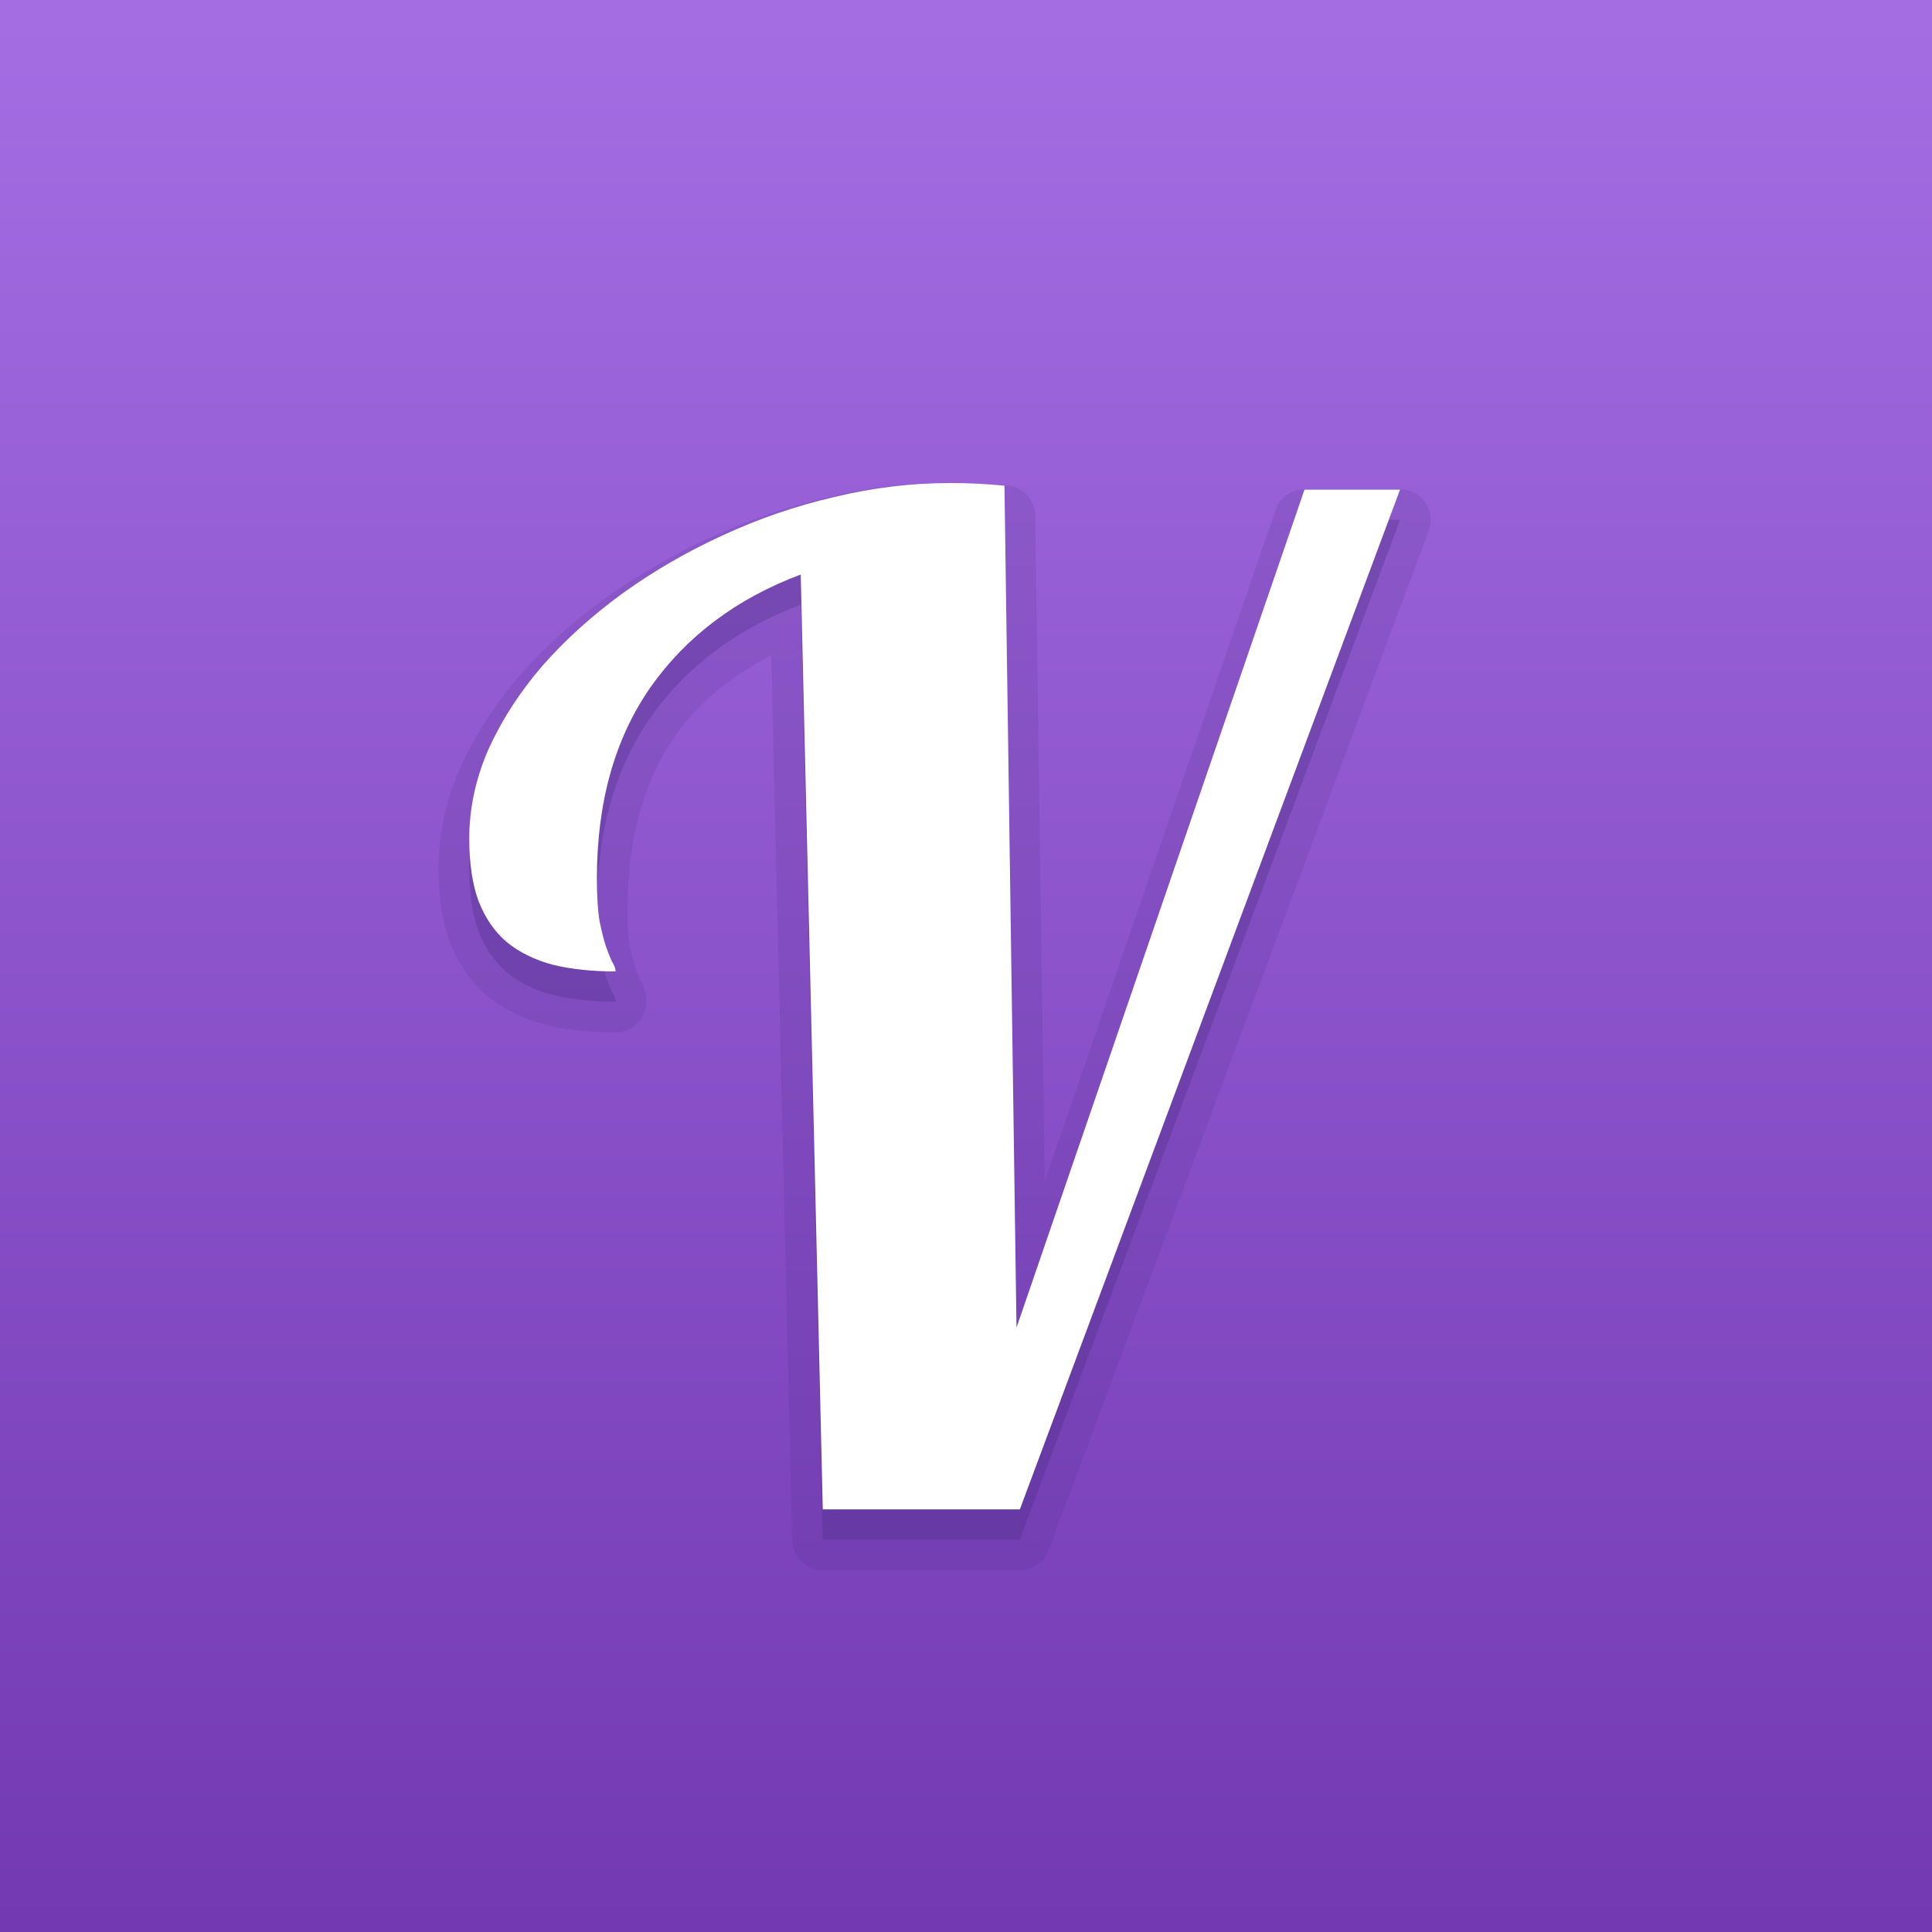
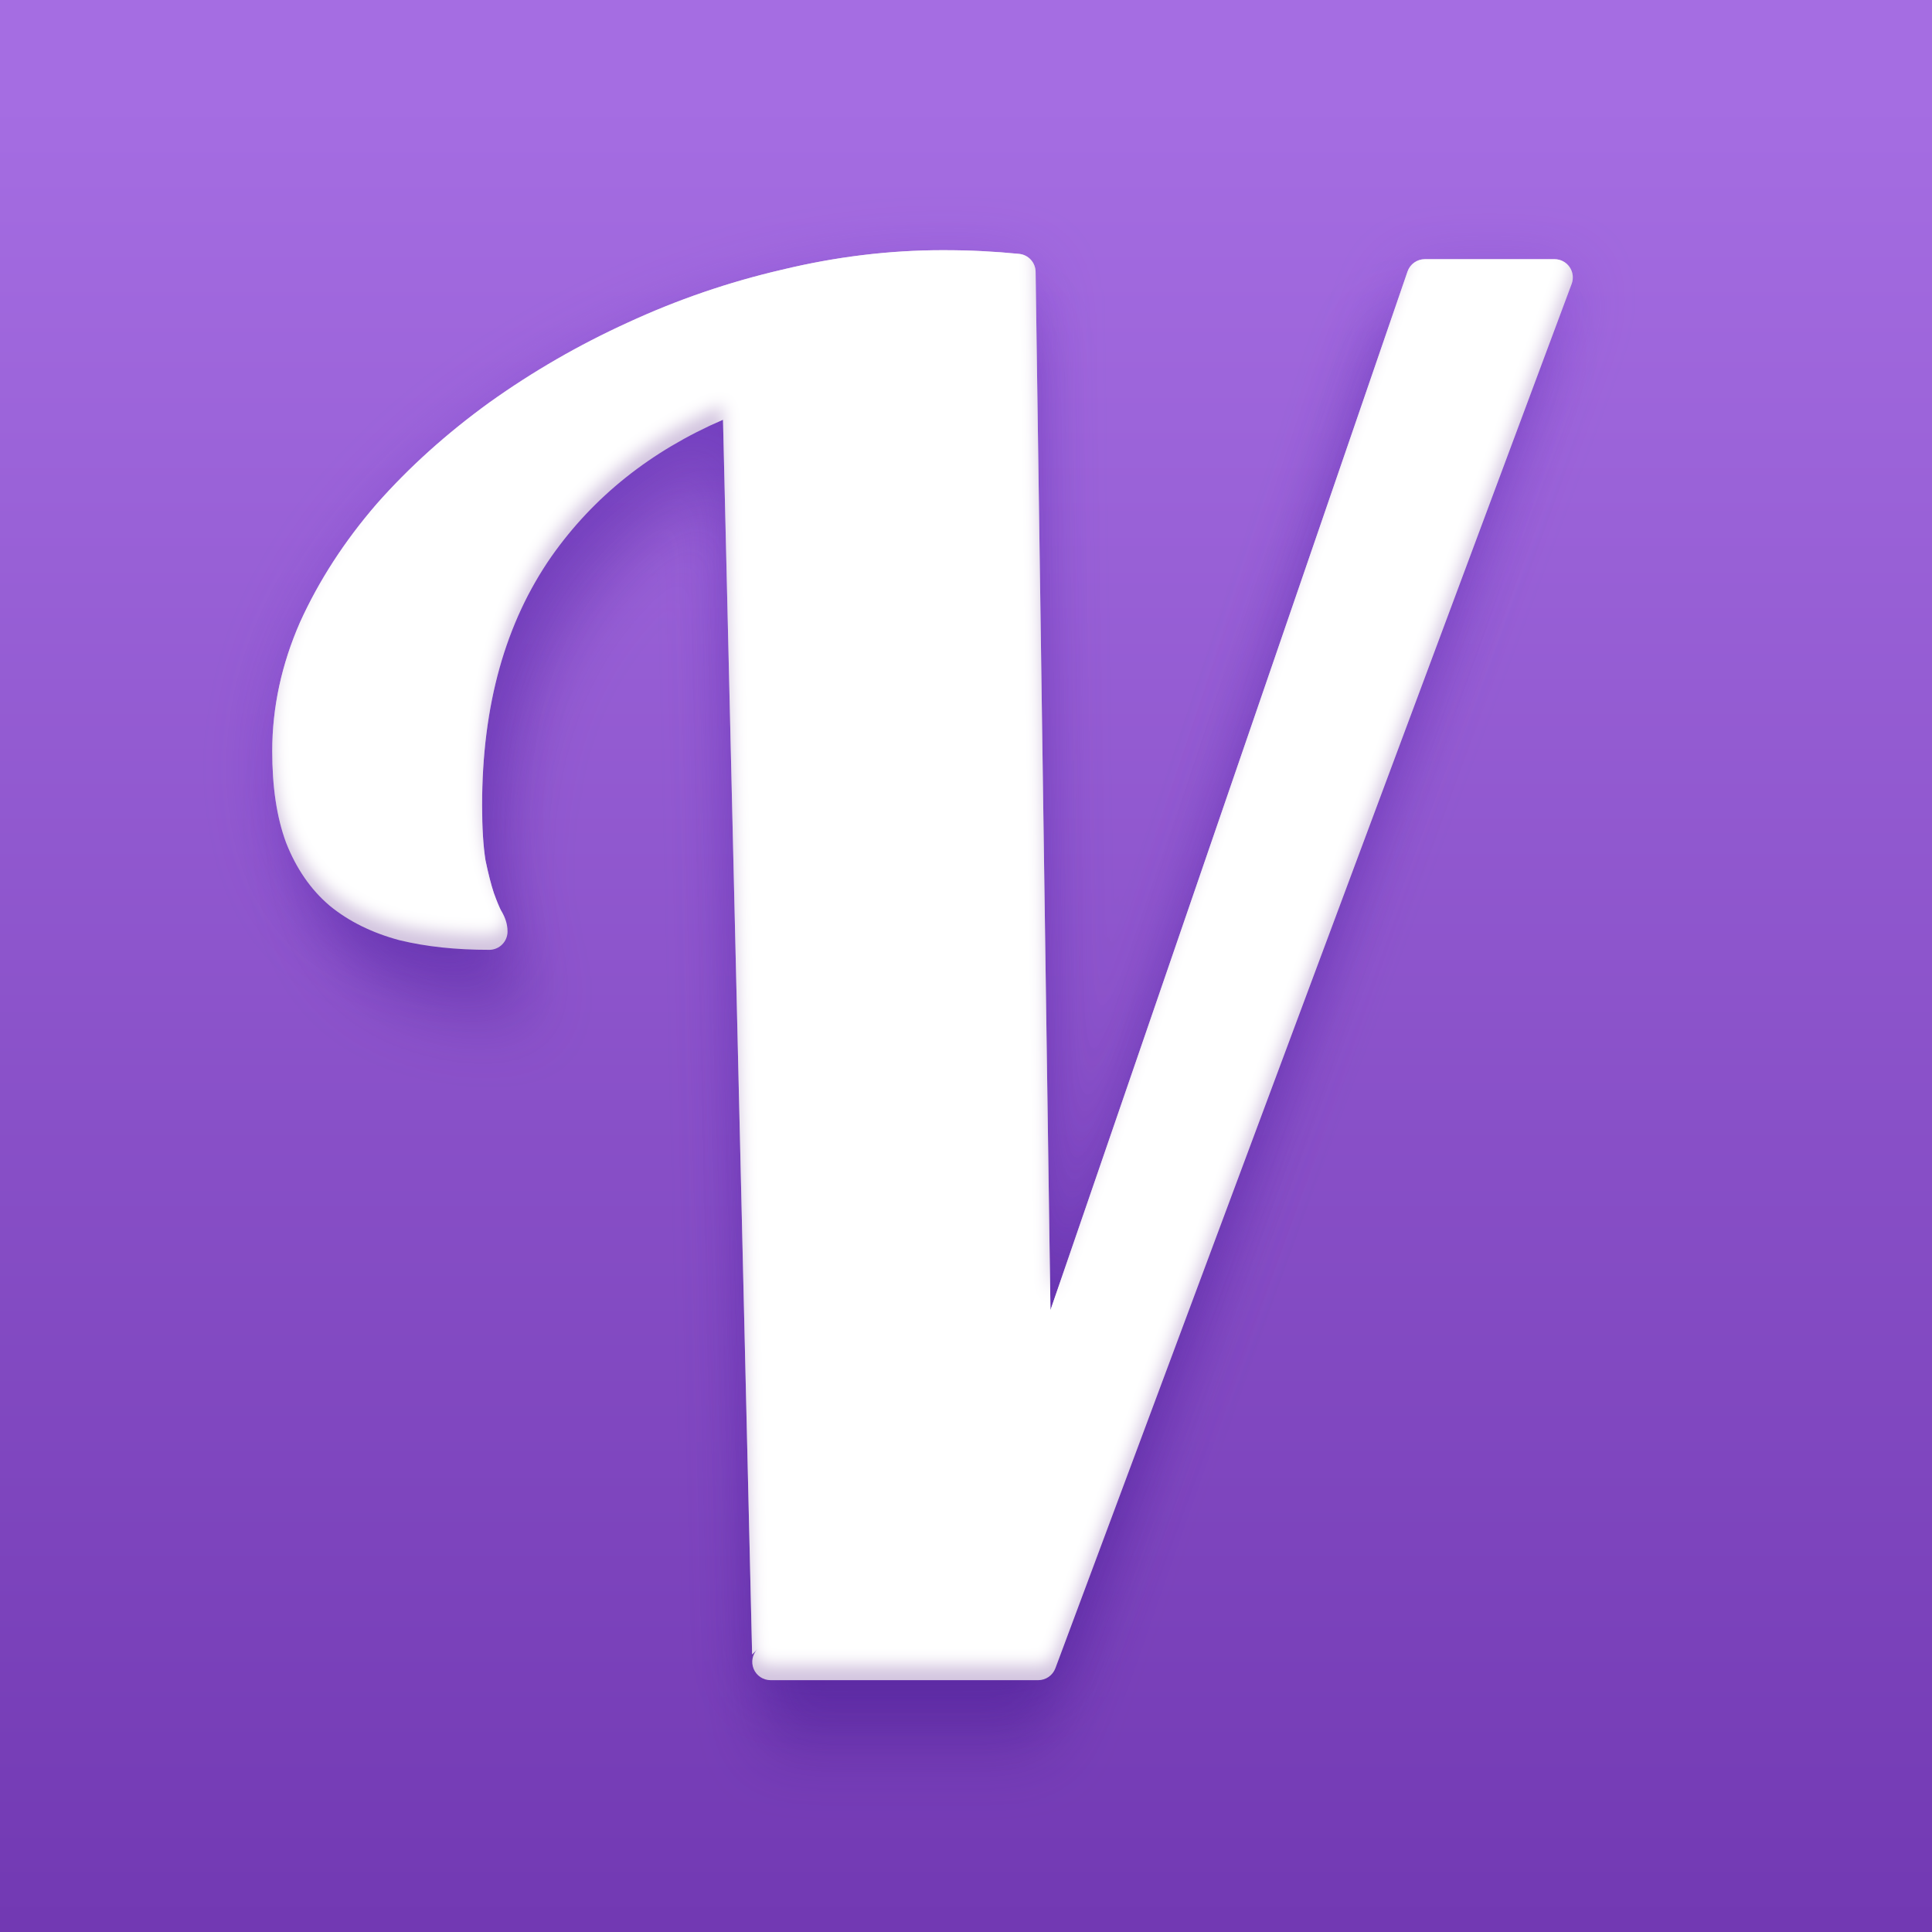
- <svg xmlns="http://www.w3.org/2000/svg" xmlns:xlink="http://www.w3.org/1999/xlink" height="64" width="64" version="1.1" id="svg59">
-   <defs id="defs37">
-     <linearGradient id="linearGradient876">
-       <stop style="stop-color:#a56de2;stop-opacity:1" offset="0" id="stop872" />
-       <stop style="stop-color:#7239b3;stop-opacity:1" offset="1" id="stop874" />
+ <svg xmlns="http://www.w3.org/2000/svg" xmlns:xlink="http://www.w3.org/1999/xlink" width="800" height="800" id="svg2" version="1.1" xml:space="preserve">
+   <defs id="defs4">
+     <linearGradient id="linearGradient1">
+       <stop style="stop-color:#a56de2;stop-opacity:1" offset="0" id="stop1" />
+       <stop style="stop-color:#7239b3;stop-opacity:1" offset="1" id="stop2" />
    </linearGradient>
-     <radialGradient id="a" gradientUnits="userSpaceOnUse" cy="43.5" cx="4.993" gradientTransform="matrix(2.0038 0 0 1.4 27.988 -17.4)" r="2.5">
-       <stop stop-color="#181818" offset="0" id="stop2" />
-       <stop stop-color="#181818" stop-opacity="0" offset="1" id="stop4" />
-     </radialGradient>
-     <radialGradient id="b" gradientUnits="userSpaceOnUse" cy="43.5" cx="4.993" gradientTransform="matrix(2.0038 0 0 1.4 -20.012 -104.4)" r="2.5">
-       <stop stop-color="#181818" offset="0" id="stop7" />
-       <stop stop-color="#181818" stop-opacity="0" offset="1" id="stop9" />
-     </radialGradient>
-     <linearGradient id="c" y2="39.999" gradientUnits="userSpaceOnUse" x2="25.058" y1="47.028" x1="25.058">
-       <stop stop-color="#181818" stop-opacity="0" offset="0" id="stop12" />
-       <stop stop-color="#181818" offset=".5" id="stop14" />
-       <stop stop-color="#181818" stop-opacity="0" offset="1" id="stop16" />
-     </linearGradient>
-     <linearGradient id="e" y2="43" gradientUnits="userSpaceOnUse" x2="24" gradientTransform="matrix(1.4324 0 0 1.4363 -2.378 -2.47)" y1="5" x1="24">
-       <stop stop-color="#fff" offset="0" id="stop19" />
-       <stop stop-color="#fff" stop-opacity=".235" offset=".063" id="stop21" />
-       <stop stop-color="#fff" stop-opacity=".157" offset=".951" id="stop23" />
-       <stop stop-color="#fff" stop-opacity=".392" offset="1" id="stop25" />
-     </linearGradient>
-     <linearGradient gradientTransform="matrix(1.163636,0,0,1.163636,-5.236364,-5.236364)" xlink:href="#linearGradient876" id="linearGradient878" x1="31.293" y1="5.008" x2="31.293" y2="59.329" gradientUnits="userSpaceOnUse" />
+     <filter style="color-interpolation-filters:sRGB" id="filter10304" x="-0.037" y="-0.037" width="1.074" height="1.074">
+       <feGaussianBlur stdDeviation="7.427" id="feGaussianBlur10304" />
+     </filter>
+     <filter style="color-interpolation-filters:sRGB" id="filter10305" x="-0.058" y="-0.053" width="1.116" height="1.105">
+       <feGaussianBlur stdDeviation="12.578" id="feGaussianBlur10305" />
+     </filter>
+     <filter style="color-interpolation-filters:sRGB" id="filter10306" x="-0.012" y="-0.012" width="1.024" height="1.024">
+       <feGaussianBlur stdDeviation="2.392" id="feGaussianBlur10306" />
+     </filter>
+     <filter style="color-interpolation-filters:sRGB" id="filter10306-2" x="-0.007" y="-0.007" width="1.014" height="1.014">
+       <feGaussianBlur stdDeviation="1.405" id="feGaussianBlur10306-7" />
+     </filter>
+     <filter style="color-interpolation-filters:sRGB" id="filter3" x="-0.014" y="-0.013" width="1.028" height="1.026">
+       <feGaussianBlur stdDeviation="3.083" id="feGaussianBlur3" />
+     </filter>
+     <mask maskUnits="userSpaceOnUse" id="mask3">
+       <path id="path3" style="font-variation-settings:normal;vector-effect:none;fill:#ffffff;fill-opacity:1;stroke-width:4.629;stroke-linecap:butt;stroke-linejoin:miter;stroke-miterlimit:4;stroke-dasharray:none;stroke-dashoffset:0;stroke-opacity:1;-inkscape-stroke:none;stop-color:#000000" d="m 408.18,113.74 c -21.417,0 -42.945,2.624 -64.541,7.848 -0.008,0.002 -0.016,0.002 -0.023,0.004 -21.285,4.946 -41.837,12.001 -61.629,21.158 -0.003,0.001 -0.005,0.003 -0.008,0.004 -19.528,8.907 -37.968,19.553 -55.295,31.928 a 7.313,7.313 0 0 0 -0.041,0.029 c -17.114,12.399 -32.178,25.954 -45.152,40.664 a 7.313,7.313 0 0 0 -0.049,0.057 c -12.767,14.78 -22.973,30.51 -30.543,47.154 a 7.313,7.313 0 0 0 -0.039,0.09 c -7.383,16.828 -11.135,34.104 -11.135,51.605 0,14.174 1.743,26.376 5.539,36.662 a 7.313,7.313 0 0 0 0.057,0.15 c 3.997,10.138 9.777,18.626 17.328,25.041 a 7.313,7.313 0 0 0 0.094,0.08 c 7.692,6.315 17.054,10.874 27.814,13.766 a 7.313,7.313 0 0 0 0.168,0.041 c 10.626,2.589 22.57,3.836 35.861,3.836 a 7.313,7.313 0 0 0 7.312,-7.312 c 0,-3.47 -1.27,-6.312 -2.906,-8.945 l 0.322,0.574 c -0.744,-1.479 -1.76,-3.92 -2.896,-7.084 -1.055,-3.165 -2.196,-7.596 -3.342,-13.102 -0.866,-5.46 -1.352,-12.82 -1.352,-21.934 0,-40.262 9.352,-73.245 27.764,-99.701 8.3e-4,-0.001 0.001,-0.003 0.002,-0.004 16.898,-23.986 39.651,-42.126 68.652,-54.729 l 11.654,494.352 2.197,-2.195 a 7.313,7.313 0 0 0 5.17,12.482 H 446.312 a 7.313,7.313 0 0 0 6.852,-4.758 L 659.814,127.217 a 7.313,7.313 0 0 0 -6.852,-9.867 h -51.932 a 7.313,7.313 0 0 0 -6.916,4.936 L 451.205,538.104 445.258,122.391 a 7.313,7.313 0 0 0 -6.588,-7.17 c -4.956,-0.493 -9.912,-0.863 -14.867,-1.109 -4.754,-0.248 -9.956,-0.371 -15.623,-0.371 z" transform="translate(0,6)" />
+     </mask>
+     <filter style="color-interpolation-filters:sRGB" id="filter10304-3" x="-0.06" y="-0.054" width="1.119" height="1.109">
+       <feGaussianBlur stdDeviation="12.954" id="feGaussianBlur10304-7" />
+     </filter>
+     <filter style="color-interpolation-filters:sRGB" id="filter10304-3-2" x="-0.034" y="-0.031" width="1.068" height="1.062">
+       <feGaussianBlur stdDeviation="7.427" id="feGaussianBlur10304-7-2" />
+     </filter>
+     <filter style="color-interpolation-filters:sRGB" id="filter10305-6" x="-0.015" y="-0.015" width="1.029" height="1.029">
+       <feGaussianBlur stdDeviation="2.958" id="feGaussianBlur10305-1" />
+     </filter>
+     <linearGradient xlink:href="#linearGradient1" id="linearGradient2" x1="267.611" y1="41.062" x2="267.611" y2="797.168" gradientUnits="userSpaceOnUse" />
  </defs>
-   <rect height="64" width="64" y="0" x="0" fill="url(#d)" color="#000000" id="rect47" style="fill:url(#linearGradient878);fill-opacity:1;stroke-width:1.164" />
-   <path opacity=".15" style="isolation:auto;mix-blend-mode:normal;fill:#452981;fill-opacity:1" d="M31.462 15.984c-1.35 0-2.705.166-4.06.493-1.335.31-2.624.752-3.866 1.326a20.767 20.767 0 0 0-3.467 2.002 1.016 1.016 0 0 0-.005.004 17.304 17.304 0 0 0-2.844 2.562 1.016 1.016 0 0 0-.006.008 12.544 12.544 0 0 0-1.95 3.012 1.016 1.016 0 0 0-.005.011 8.348 8.348 0 0 0-.729 3.373c0 .912.11 1.722.373 2.434a1.016 1.016 0 0 0 .008.021c.272.69.68 1.293 1.217 1.75a1.016 1.016 0 0 0 .014.012c.54.444 1.188.754 1.908.947a1.016 1.016 0 0 0 .023.006c.702.171 1.473.252 2.32.252a1.016 1.016 0 0 0 1.016-1.015c0-.376-.132-.636-.266-.85l.047.084a4.014 4.014 0 0 1-.148-.371c0-.001-.002 0-.002-.002a7.263 7.263 0 0 1-.178-.703 8.528 8.528 0 0 1-.072-1.236c0-2.366.542-4.247 1.588-5.75.797-1.131 1.9-1.962 3.17-2.653l.691 29.322a1.016 1.016 0 0 0 1.016.992h6.53a1.016 1.016 0 0 0 .952-.66l12.594-33.779a1.016 1.016 0 0 0-.951-1.37h-3.164a1.016 1.016 0 0 0-.961.685l-7.649 22.25-.314-22.066a1.016 1.016 0 0 0-.914-.996 18.86 18.86 0 0 0-.934-.07h-.002a18.748 18.748 0 0 0-.98-.024z" fill="#201c2c" color="#000" id="path53" />
-   <path opacity=".3" color="#000" fill="#201c2c" style="isolation:auto;mix-blend-mode:normal;fill:#452981;fill-opacity:1" d="M27.255 50.999l-.73-30.967q-3.188 1.195-4.98 3.74-1.772 2.546-1.772 6.331 0 .863.089 1.417.11.531.221.863.111.31.2.487.11.177.11.31-1.173 0-2.08-.221-.908-.244-1.528-.753-.598-.508-.93-1.35-.31-.84-.31-2.08 0-1.505.641-2.966.664-1.46 1.793-2.767 1.151-1.305 2.679-2.412 1.55-1.107 3.298-1.904 1.77-.819 3.674-1.261Q29.556 17 31.46 17q.509 0 .93.022.442.022.884.066l.399 27.89 9.54-27.758h3.165L33.784 51h-6.53z" id="path55" />
-   <path fill="#fff" d="M27.255 49.999l-.73-30.967q-3.188 1.195-4.98 3.74-1.772 2.546-1.772 6.331 0 .863.089 1.417.11.531.221.863.111.31.2.487.11.177.11.31-1.173 0-2.08-.221-.908-.244-1.528-.753-.598-.508-.93-1.35-.31-.84-.31-2.08 0-1.505.641-2.966.664-1.46 1.793-2.767 1.151-1.305 2.679-2.412 1.55-1.107 3.298-1.904 1.77-.819 3.674-1.261Q29.556 16 31.46 16q.509 0 .93.022.442.022.884.066l.399 27.89 9.54-27.758h3.165L33.784 50h-6.53z" id="path57" />
+   <rect style="font-variation-settings:normal;vector-effect:none;fill:url(#linearGradient2);fill-opacity:1;stroke-width:4.629;stroke-linecap:butt;stroke-linejoin:miter;stroke-miterlimit:4;stroke-dasharray:none;stroke-dashoffset:0;stroke-opacity:1;-inkscape-stroke:none;stop-color:#000000" id="rect2-8" width="800" height="800" x="-6.1035156e-05" y="2.6171874e-06" />
+   <g id="g1" transform="matrix(1.034578,0,0,1.034246,-31.83123,-14.04099)" style="stroke-width:0.967">
+     <path id="path57" style="font-variation-settings:normal;opacity:0.313;mix-blend-mode:multiply;vector-effect:none;fill:#7239b3;fill-opacity:1;stroke-width:4.608;stroke-linecap:butt;stroke-linejoin:miter;stroke-miterlimit:4;stroke-dasharray:none;stroke-dashoffset:0;stroke-opacity:1;-inkscape-stroke:none;filter:url(#filter10304-3);stop-color:#000000" d="m 408.18,113.74 c -21.417,0 -42.945,2.624 -64.541,7.848 -0.008,0.002 -0.016,0.002 -0.023,0.004 -21.285,4.946 -41.837,12.001 -61.629,21.158 -0.003,0.001 -0.005,0.003 -0.008,0.004 -19.528,8.907 -37.968,19.553 -55.295,31.928 a 7.313,7.313 0 0 0 -0.041,0.029 c -17.114,12.399 -32.178,25.954 -45.152,40.664 a 7.313,7.313 0 0 0 -0.049,0.057 c -12.767,14.78 -22.973,30.51 -30.543,47.154 a 7.313,7.313 0 0 0 -0.039,0.09 c -7.383,16.828 -11.135,34.104 -11.135,51.605 0,14.174 1.743,26.376 5.539,36.662 a 7.313,7.313 0 0 0 0.057,0.15 c 3.997,10.138 9.777,18.626 17.328,25.041 a 7.313,7.313 0 0 0 0.094,0.08 c 7.692,6.315 17.054,10.874 27.814,13.766 a 7.313,7.313 0 0 0 0.168,0.041 c 10.626,2.589 22.57,3.836 35.861,3.836 a 7.313,7.313 0 0 0 7.312,-7.312 c 0,-3.47 -1.27,-6.312 -2.906,-8.945 l 0.322,0.574 c -0.744,-1.479 -1.76,-3.92 -2.896,-7.084 -1.055,-3.165 -2.196,-7.596 -3.342,-13.102 -0.866,-5.46 -1.352,-12.82 -1.352,-21.934 0,-40.262 9.352,-73.245 27.764,-99.701 8.3e-4,-0.001 0.001,-0.003 0.002,-0.004 16.898,-23.986 39.651,-42.126 68.652,-54.729 l 11.654,494.352 2.197,-2.195 a 7.313,7.313 0 0 0 5.17,12.482 H 446.312 a 7.313,7.313 0 0 0 6.852,-4.758 L 659.814,127.217 a 7.313,7.313 0 0 0 -6.852,-9.867 h -51.932 a 7.313,7.313 0 0 0 -6.916,4.936 L 451.205,538.104 445.258,122.391 a 7.313,7.313 0 0 0 -6.588,-7.17 c -4.956,-0.493 -9.912,-0.863 -14.867,-1.109 -4.754,-0.248 -9.956,-0.371 -15.623,-0.371 z" transform="matrix(0.9427514,0,0,1,22.89962,27.40397)" />
+     <path id="path57-73" style="font-variation-settings:normal;opacity:0.313;mix-blend-mode:multiply;vector-effect:none;fill:#a56de2;fill-opacity:1;stroke-width:4.475;stroke-linecap:butt;stroke-linejoin:miter;stroke-miterlimit:4;stroke-dasharray:none;stroke-dashoffset:0;stroke-opacity:1;-inkscape-stroke:none;filter:url(#filter10305);stop-color:#000000;stop-opacity:1" d="m 408.18,113.74 c -21.417,0 -42.945,2.624 -64.541,7.848 -0.008,0.002 -0.016,0.002 -0.023,0.004 -21.285,4.946 -41.837,12.001 -61.629,21.158 -0.003,0.001 -0.005,0.003 -0.008,0.004 -19.528,8.907 -37.968,19.553 -55.295,31.928 a 7.313,7.313 0 0 0 -0.041,0.029 c -17.114,12.399 -32.178,25.954 -45.152,40.664 a 7.313,7.313 0 0 0 -0.049,0.057 c -12.767,14.78 -22.973,30.51 -30.543,47.154 a 7.313,7.313 0 0 0 -0.039,0.09 c -7.383,16.828 -11.135,34.104 -11.135,51.605 0,14.174 1.743,26.376 5.539,36.662 a 7.313,7.313 0 0 0 0.057,0.15 c 3.997,10.138 9.777,18.626 17.328,25.041 a 7.313,7.313 0 0 0 0.094,0.08 c 7.692,6.315 17.054,10.874 27.814,13.766 a 7.313,7.313 0 0 0 0.168,0.041 c 10.626,2.589 22.57,3.836 35.861,3.836 a 7.313,7.313 0 0 0 7.312,-7.312 c 0,-3.47 -1.27,-6.312 -2.906,-8.945 l 0.322,0.574 c -0.744,-1.479 -1.76,-3.92 -2.896,-7.084 -1.055,-3.165 -2.196,-7.596 -3.342,-13.102 -0.866,-5.46 -1.352,-12.82 -1.352,-21.934 0,-40.262 9.352,-73.245 27.764,-99.701 8.3e-4,-0.001 0.001,-0.003 0.002,-0.004 16.898,-23.986 39.651,-42.126 68.652,-54.729 l 11.654,494.352 2.197,-2.195 a 7.313,7.313 0 0 0 5.17,12.482 H 446.312 a 7.313,7.313 0 0 0 6.852,-4.758 L 659.814,127.217 a 7.313,7.313 0 0 0 -6.852,-9.867 h -51.932 a 7.313,7.313 0 0 0 -6.916,4.936 L 451.205,538.104 445.258,122.391 a 7.313,7.313 0 0 0 -6.588,-7.17 c -4.956,-0.493 -9.912,-0.863 -14.867,-1.109 -4.754,-0.248 -9.956,-0.371 -15.623,-0.371 z" transform="translate(1.9933454e-4,6)" />
+     <path id="path57-7" style="font-variation-settings:normal;vector-effect:none;fill:#d3c5df;fill-opacity:1;stroke-width:4.475;stroke-linecap:butt;stroke-linejoin:miter;stroke-miterlimit:4;stroke-dasharray:none;stroke-dashoffset:0;stroke-opacity:1;-inkscape-stroke:none;stop-color:#000000" d="m 408.18,113.74 c -21.417,0 -42.945,2.624 -64.541,7.848 -0.008,0.002 -0.016,0.002 -0.023,0.004 -21.285,4.946 -41.837,12.001 -61.629,21.158 -0.003,0.001 -0.005,0.003 -0.008,0.004 -19.528,8.907 -37.968,19.553 -55.295,31.928 a 7.313,7.313 0 0 0 -0.041,0.029 c -17.114,12.399 -32.178,25.954 -45.152,40.664 a 7.313,7.313 0 0 0 -0.049,0.057 c -12.767,14.78 -22.973,30.51 -30.543,47.154 a 7.313,7.313 0 0 0 -0.039,0.09 c -7.383,16.828 -11.135,34.104 -11.135,51.605 0,14.174 1.743,26.376 5.539,36.662 a 7.313,7.313 0 0 0 0.057,0.15 c 3.997,10.138 9.777,18.626 17.328,25.041 a 7.313,7.313 0 0 0 0.094,0.08 c 7.692,6.315 17.054,10.874 27.814,13.766 a 7.313,7.313 0 0 0 0.168,0.041 c 10.626,2.589 22.57,3.836 35.861,3.836 a 7.313,7.313 0 0 0 7.312,-7.312 c 0,-3.47 -1.27,-6.312 -2.906,-8.945 l 0.322,0.574 c -0.744,-1.479 -1.76,-3.92 -2.896,-7.084 -1.055,-3.165 -2.196,-7.596 -3.342,-13.102 -0.866,-5.46 -1.352,-12.82 -1.352,-21.934 0,-40.262 9.352,-73.245 27.764,-99.701 8.3e-4,-0.001 0.001,-0.003 0.002,-0.004 16.898,-23.986 39.651,-42.126 68.652,-54.729 l 11.654,494.352 2.197,-2.195 a 7.313,7.313 0 0 0 5.17,12.482 H 446.312 a 7.313,7.313 0 0 0 6.852,-4.758 L 659.814,127.217 a 7.313,7.313 0 0 0 -6.852,-9.867 h -51.932 a 7.313,7.313 0 0 0 -6.916,4.936 L 451.205,538.104 445.258,122.391 a 7.313,7.313 0 0 0 -6.588,-7.17 c -4.956,-0.493 -9.912,-0.863 -14.867,-1.109 -4.754,-0.248 -9.956,-0.371 -15.623,-0.371 z" transform="translate(1.9933454e-4)" />
+     <path id="path57-6-1" style="font-variation-settings:normal;opacity:1;mix-blend-mode:normal;vector-effect:none;fill:#ffffff;fill-opacity:1;stroke-width:4.475;stroke-linecap:butt;stroke-linejoin:miter;stroke-miterlimit:4;stroke-dasharray:none;stroke-dashoffset:0;stroke-opacity:1;-inkscape-stroke:none;filter:url(#filter3);stop-color:#000000;stop-opacity:1" d="m 408.18,113.74 c -21.417,0 -42.945,2.624 -64.541,7.848 -0.008,0.002 -0.016,0.002 -0.023,0.004 -21.285,4.946 -41.837,12.001 -61.629,21.158 -0.003,0.001 -0.005,0.003 -0.008,0.004 -19.528,8.907 -37.968,19.553 -55.295,31.928 a 7.313,7.313 0 0 0 -0.041,0.029 c -17.114,12.399 -32.178,25.954 -45.152,40.664 a 7.313,7.313 0 0 0 -0.049,0.057 c -12.767,14.78 -22.973,30.51 -30.543,47.154 a 7.313,7.313 0 0 0 -0.039,0.09 c -7.383,16.828 -11.135,34.104 -11.135,51.605 0,14.174 1.743,26.376 5.539,36.662 a 7.313,7.313 0 0 0 0.057,0.15 c 3.997,10.138 9.777,18.626 17.328,25.041 a 7.313,7.313 0 0 0 0.094,0.08 c 7.692,6.315 17.054,10.874 27.814,13.766 a 7.313,7.313 0 0 0 0.168,0.041 c 10.626,2.589 22.57,3.836 35.861,3.836 a 7.313,7.313 0 0 0 7.312,-7.312 c 0,-3.47 -1.27,-6.312 -2.906,-8.945 l 0.322,0.574 c -0.744,-1.479 -1.76,-3.92 -2.896,-7.084 -1.055,-3.165 -2.196,-7.596 -3.342,-13.102 -0.866,-5.46 -1.352,-12.82 -1.352,-21.934 0,-40.262 9.352,-73.245 27.764,-99.701 8.3e-4,-0.001 0.001,-0.003 0.002,-0.004 16.898,-23.986 39.651,-42.126 68.652,-54.729 l 11.654,494.352 2.197,-2.195 a 7.313,7.313 0 0 0 5.17,12.482 H 446.312 a 7.313,7.313 0 0 0 6.852,-4.758 L 659.814,127.217 a 7.313,7.313 0 0 0 -6.852,-9.867 h -51.932 a 7.313,7.313 0 0 0 -6.916,4.936 L 451.205,538.104 445.258,122.391 a 7.313,7.313 0 0 0 -6.588,-7.17 c -4.956,-0.493 -9.912,-0.863 -14.867,-1.109 -4.754,-0.248 -9.956,-0.371 -15.623,-0.371 z" transform="translate(1.9933454e-4,-6)" mask="url(#mask3)" />
+   </g>
</svg>
